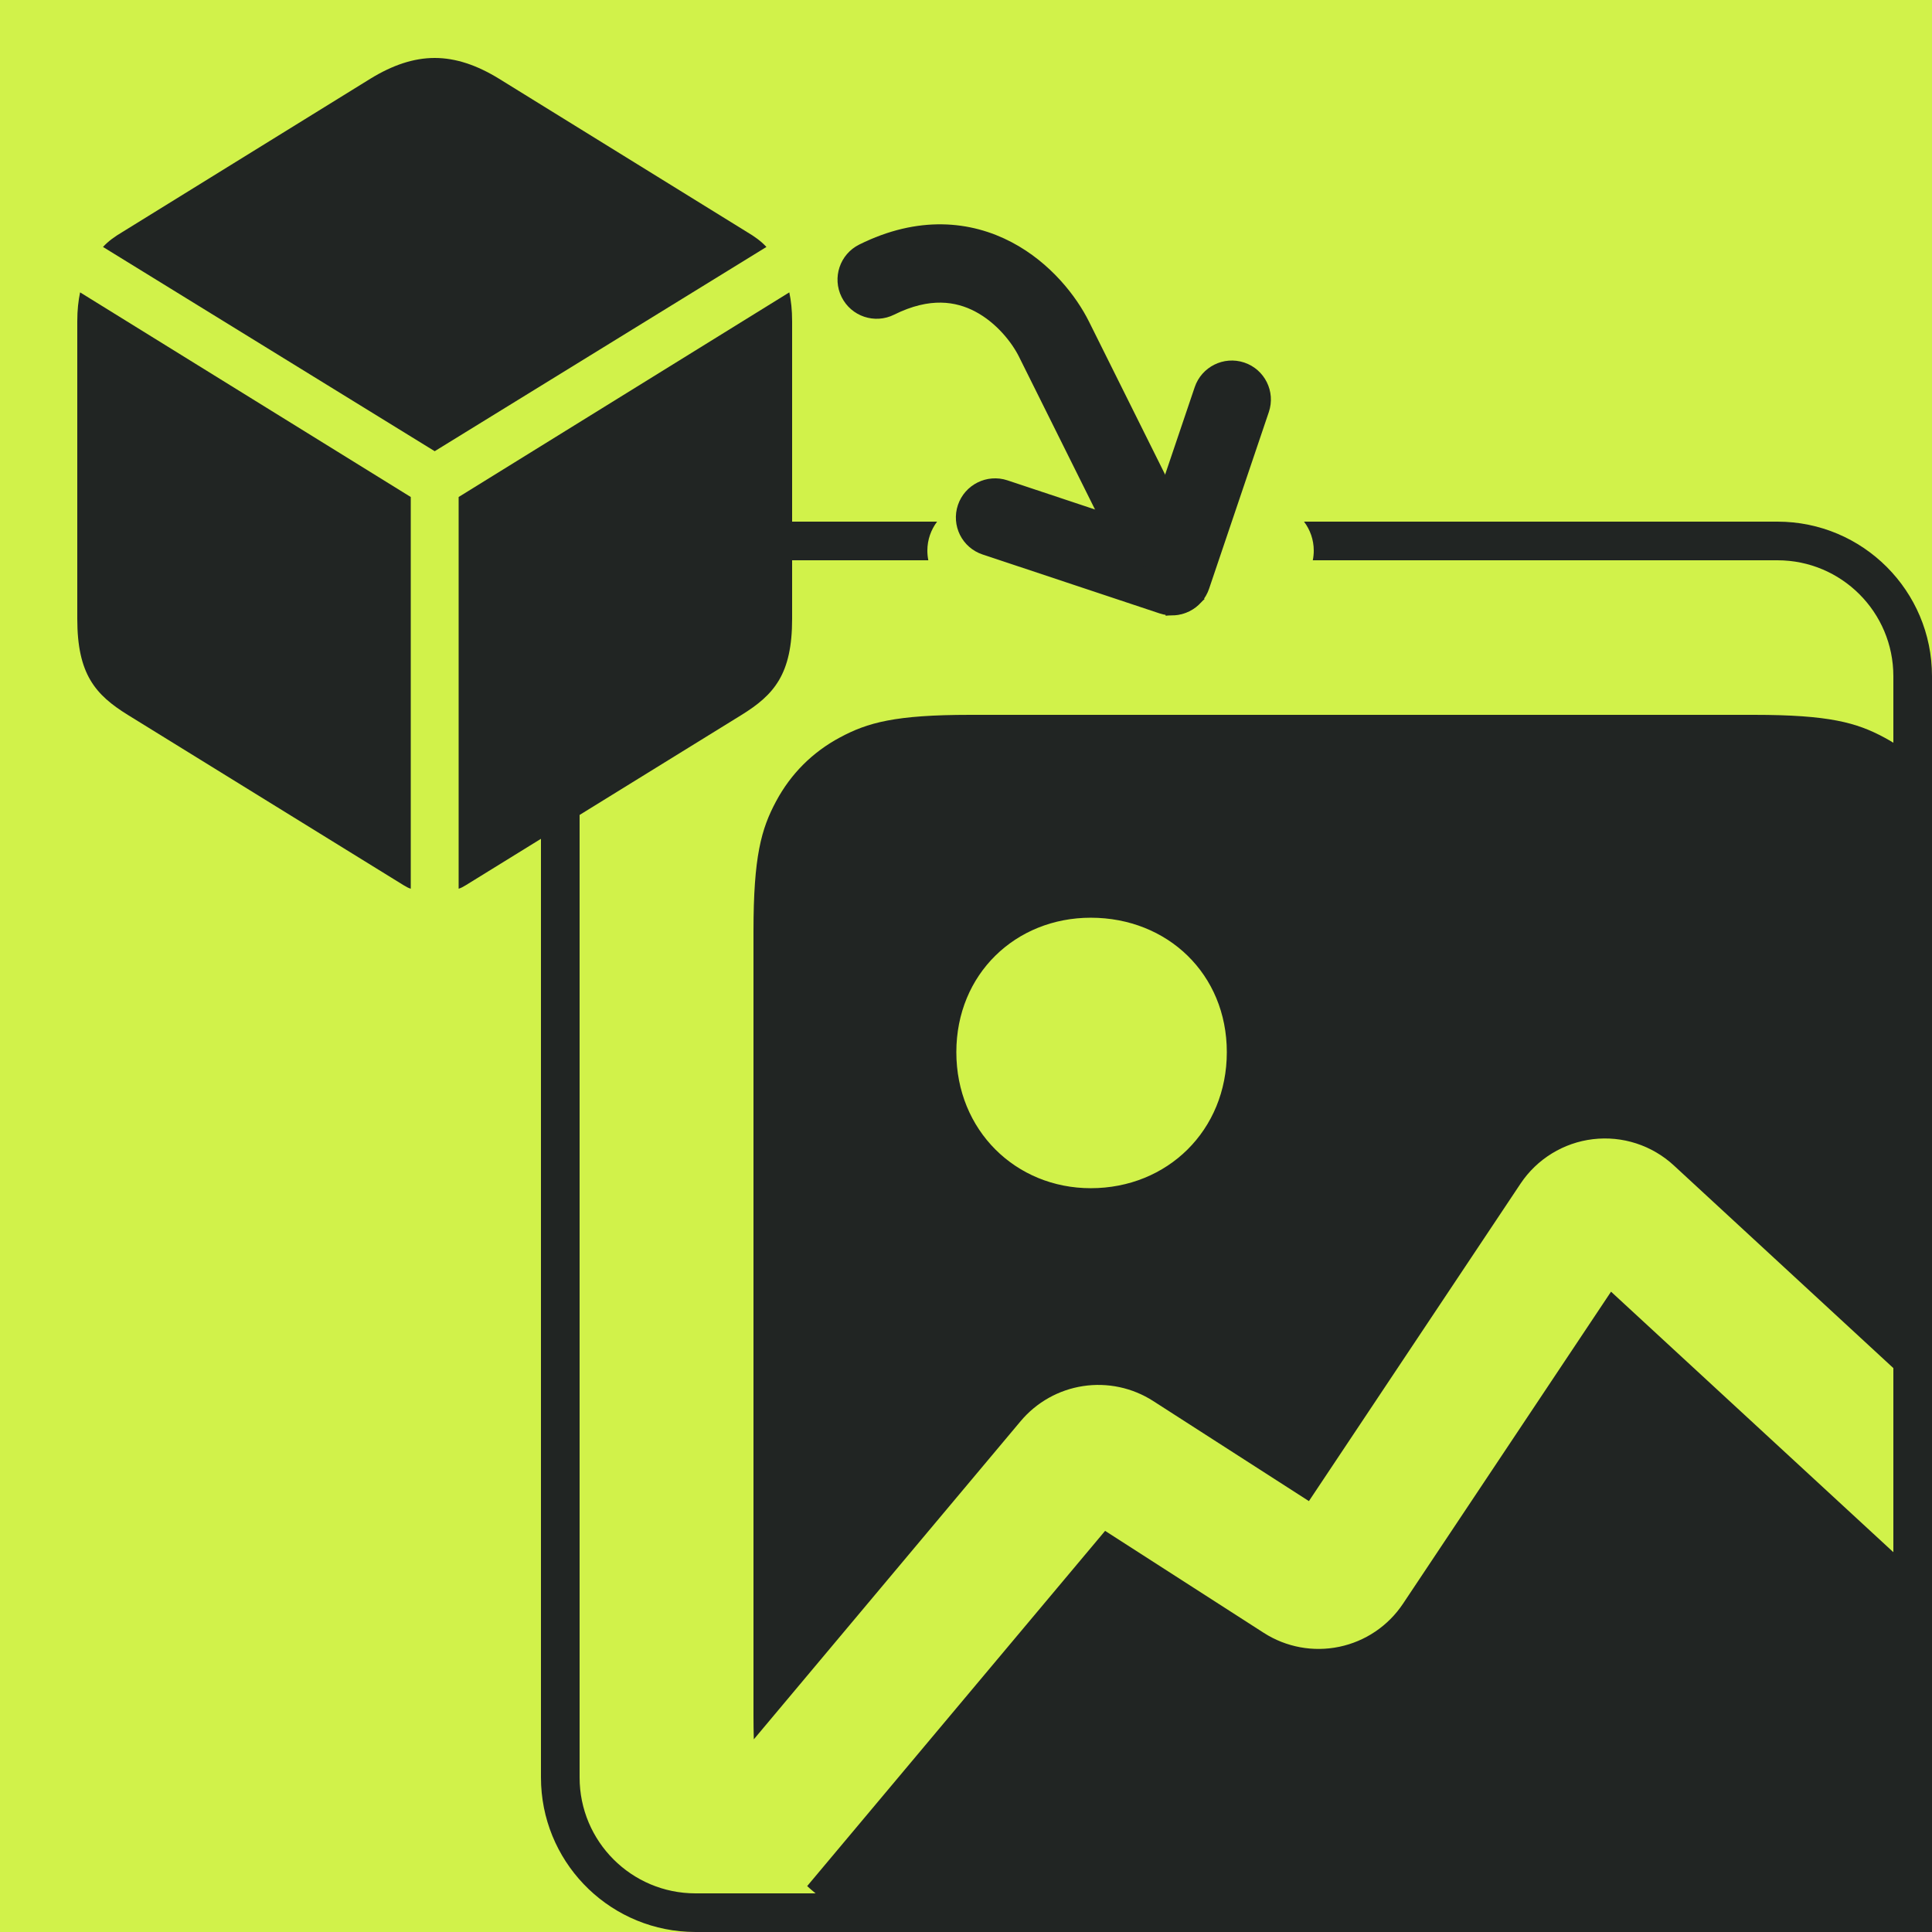
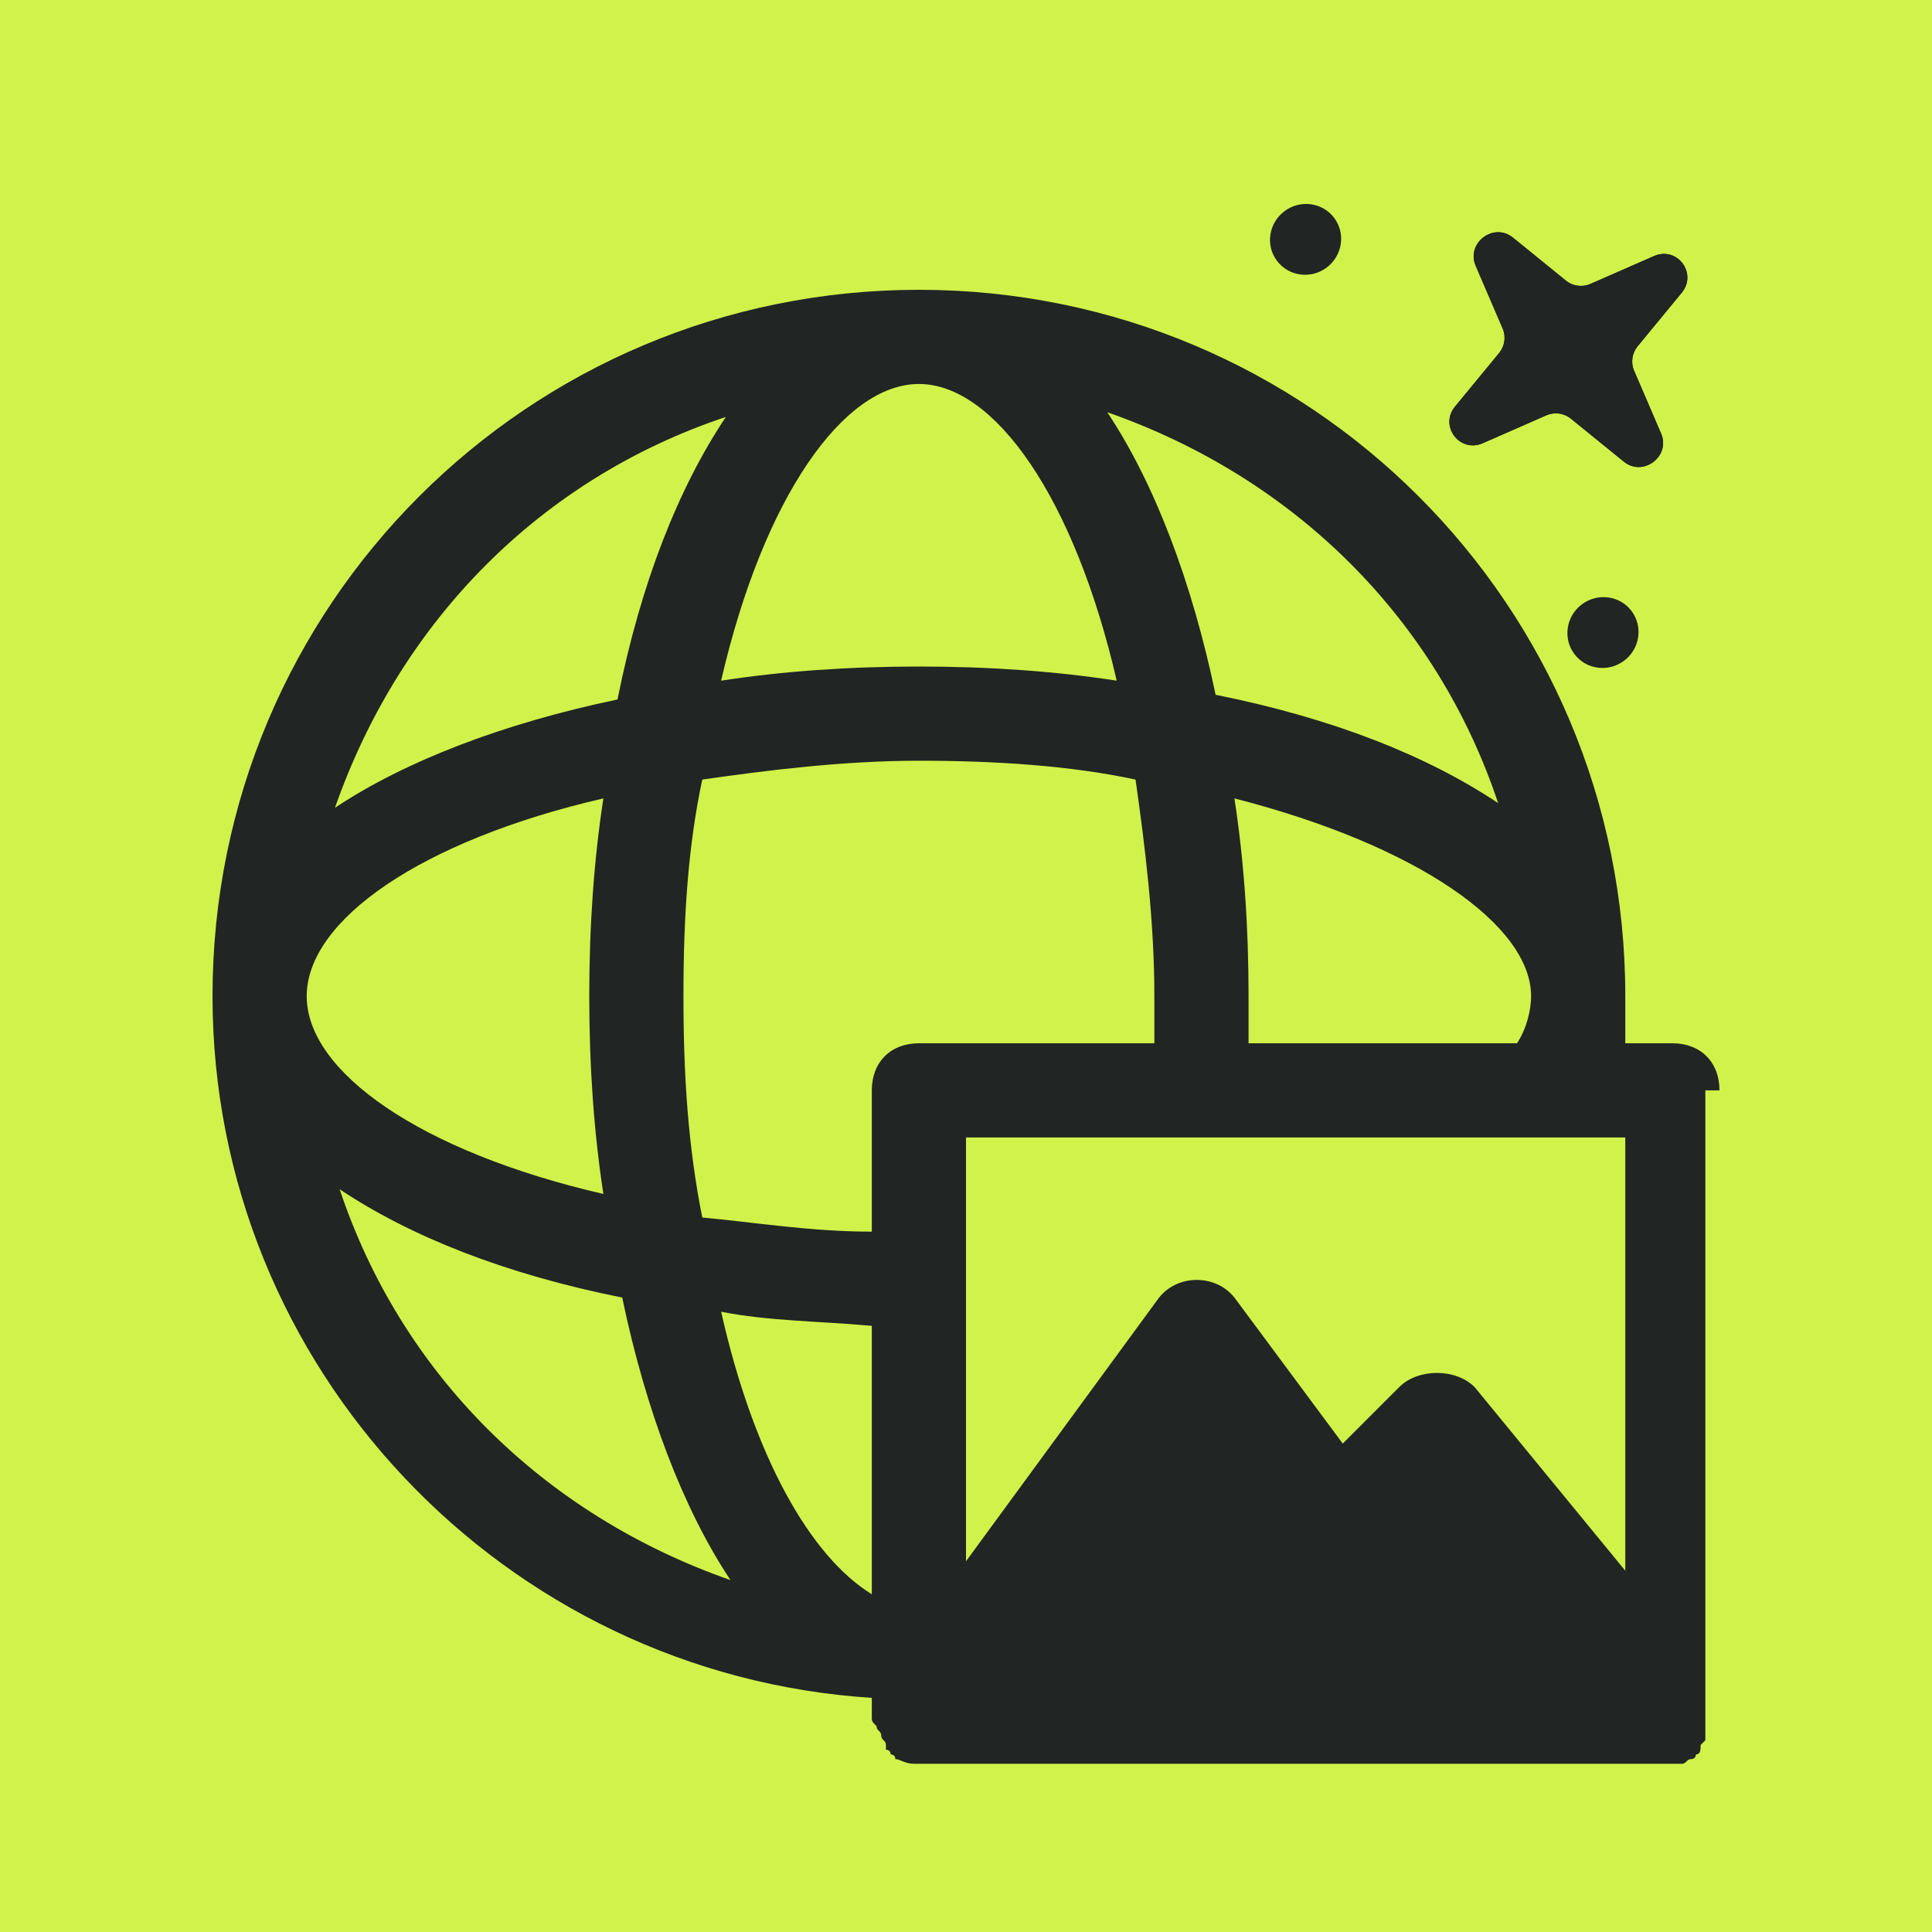
<svg xmlns="http://www.w3.org/2000/svg" width="100" height="100" viewBox="0 0 100 100" fill="none">
-   <g clip-path="url(#clip0_164_486)">
-     <rect width="100" height="100" fill="#D1F24A" />
-     <path d="M62.311 20.201C62.58 19.404 63.444 18.974 64.242 19.239C65.041 19.506 65.471 20.369 65.201 21.167L62.108 30.314C61.839 31.11 60.975 31.54 60.177 31.275L51.016 28.226C50.216 27.96 49.787 27.097 50.056 26.298C50.326 25.502 51.19 25.072 51.988 25.337L59.704 27.905L62.311 20.201Z" fill="#212523" stroke="#212523" />
-     <path d="M44.696 13.107C47.593 11.666 50.151 11.936 52.134 12.981C54.032 13.982 55.303 15.631 55.919 16.871L61.006 27.093L60.478 28.665L60.318 29.14L58.272 28.453L53.186 18.232C52.786 17.429 51.92 16.321 50.71 15.683C49.584 15.089 48.062 14.842 46.056 15.84C45.301 16.215 44.385 15.908 44.01 15.153C43.634 14.399 43.941 13.482 44.696 13.107Z" fill="#212523" stroke="#212523" />
-     <path d="M60.698 30.332L60.789 30.316C60.794 30.315 60.797 30.313 60.801 30.311C60.827 30.304 60.852 30.294 60.877 30.282C60.894 30.274 60.91 30.265 60.926 30.256C60.929 30.254 60.932 30.252 60.935 30.25C60.958 30.235 60.98 30.218 61.001 30.2L61.011 30.211L61.334 30.573L61.662 30.943L61.666 30.948C61.619 30.99 61.567 31.027 61.515 31.064C61.51 31.067 61.507 31.07 61.502 31.073C61.449 31.109 61.394 31.141 61.337 31.169C61.335 31.17 61.333 31.172 61.331 31.174C61.322 31.178 61.313 31.18 61.304 31.184C61.281 31.195 61.258 31.206 61.234 31.216C61.211 31.226 61.188 31.235 61.165 31.243C61.144 31.251 61.121 31.258 61.099 31.265C61.082 31.27 61.065 31.276 61.047 31.281C61.021 31.288 60.995 31.294 60.969 31.299C60.951 31.303 60.933 31.307 60.916 31.31C60.873 31.318 60.831 31.324 60.788 31.328L60.698 30.332Z" fill="#212523" stroke="#212523" />
-     <path d="M92 27C96.418 27 100 30.582 100 35V100H36L35.588 99.989C31.361 99.775 28 96.28 28 92V35C28 30.582 31.582 27 36 27H48.504C48.189 27.418 48 27.936 48 28.5C48 28.671 48.017 28.838 48.05 29H36C32.686 29 30 31.686 30 35V92C30 95.314 32.686 98 36 98H98V35C98 31.686 95.314 29 92 29H67.95C67.983 28.838 68 28.671 68 28.5C68 27.936 67.811 27.418 67.496 27H92Z" fill="#212523" />
-     <path fill-rule="evenodd" clip-rule="evenodd" d="M50.218 37H90.782C94.681 37 96.099 37.406 97.523 38.169C98.948 38.932 100.068 40.052 100.831 41.477C101.594 42.901 102 44.315 102 48.218V74.505L86.632 60.318C86.074 59.804 85.411 59.416 84.689 59.182C83.967 58.948 83.203 58.874 82.45 58.964C81.697 59.053 80.971 59.306 80.325 59.703C79.678 60.1 79.125 60.632 78.704 61.263L67.749 77.697L59.688 72.516C58.614 71.826 57.324 71.551 56.062 71.743C54.799 71.935 53.649 72.581 52.828 73.559L39.017 90.028C39.006 89.614 39 89.2 39 88.785V48.218C39 44.315 39.406 42.901 40.169 41.477C40.932 40.052 42.052 38.932 43.477 38.169C44.901 37.406 46.315 37 50.218 37ZM83.387 66.857L102 84.032V88.782C102 92.681 101.594 94.099 100.831 95.523C100.085 96.933 98.933 98.085 97.523 98.831C96.099 99.594 94.685 100 90.782 100H50.218C46.315 100 44.901 99.594 43.477 98.831C42.861 98.504 42.29 98.098 41.779 97.623L57.2 79.237L65.411 84.515C66.57 85.26 67.974 85.519 69.322 85.237C70.67 84.956 71.854 84.156 72.618 83.01L83.387 66.857ZM56.458 47.501C52.573 47.501 49.5 50.413 49.5 54.459C49.5 58.509 52.577 61.501 56.458 61.501C60.423 61.501 63.5 58.509 63.5 54.459C63.5 50.413 60.423 47.501 56.458 47.501Z" fill="#212523" />
-     <path d="M22.5 23.354L39.67 12.782C39.396 12.485 39.068 12.248 38.667 12.011L25.817 4.067C24.687 3.375 23.594 3 22.5 3C21.406 3 20.313 3.375 19.183 4.067L6.333 12.011C5.932 12.248 5.604 12.485 5.331 12.782L22.5 23.354ZM21.261 46V25.725L4.146 15.133C4.055 15.568 4 16.042 4 16.635V32.029C4 34.894 4.93 35.961 6.625 37.009L20.896 45.822C21.024 45.901 21.133 45.961 21.261 46ZM23.739 46C23.867 45.961 23.976 45.901 24.104 45.822L38.375 37.009C40.071 35.961 41 34.894 41 32.029V16.635C41 16.042 40.946 15.568 40.854 15.133L23.739 25.725V46Z" fill="#212523" />
-   </g>
-   <defs>
-     <clipPath id="clip0_164_486">
-       <rect width="100" height="100" fill="white" />
-     </clipPath>
-   </defs>
+   <rect width="100" height="100" fill="#D1F24A" />
+   <path d="M89 56.438C89 54.975 88.025 54 86.562 54H84.125C84.125 53.269 84.125 52.294 84.125 51.562C84.125 31.331 67.794 15 47.562 15C27.331 15 11 31.331 11 51.562C11 70.819 26.113 86.662 45.125 87.881V88.125C45.125 88.125 45.125 88.125 45.125 88.369C45.125 88.612 45.125 88.612 45.125 88.856C45.125 89.1 45.125 89.1 45.369 89.344C45.369 89.588 45.612 89.588 45.612 89.831C45.612 90.075 45.856 90.075 45.856 90.319C45.856 90.319 45.856 90.319 45.856 90.562C45.856 90.562 46.1 90.562 46.1 90.806C46.1 90.806 46.344 90.806 46.344 91.05C46.587 91.05 46.831 91.294 47.319 91.294H86.319H86.562C86.806 91.294 86.806 91.294 87.05 91.294C87.294 91.294 87.294 91.05 87.537 91.05C87.537 91.05 87.781 91.05 87.781 90.806C88.025 90.806 88.025 90.562 88.025 90.319L88.269 90.075C88.269 89.831 88.269 89.831 88.269 89.588C88.269 89.344 88.269 89.344 88.269 89.1V56.438H89ZM84.125 81.3L76.325 71.794C75.838 71.306 75.106 71.062 74.375 71.062C73.644 71.062 72.912 71.306 72.425 71.794L69.5 74.719L63.894 67.162C62.919 65.944 60.969 65.944 59.994 67.162L50 80.812V58.875H84.125V81.3ZM35.375 51.562C35.375 47.419 35.619 43.763 36.35 40.35C39.763 39.862 43.663 39.375 47.562 39.375C51.462 39.375 55.362 39.619 58.775 40.35C59.263 43.763 59.75 47.663 59.75 51.562C59.75 52.294 59.75 53.269 59.75 54H47.562C46.1 54 45.125 54.975 45.125 56.438V63.75C41.956 63.75 39.031 63.263 36.35 63.019C35.619 59.362 35.375 55.706 35.375 51.562ZM31.231 61.8C21.725 59.606 15.875 55.462 15.875 51.562C15.875 47.663 21.725 43.519 31.231 41.325C30.744 44.494 30.5 47.906 30.5 51.562C30.5 55.219 30.744 58.631 31.231 61.8ZM47.562 19.875C51.462 19.875 55.606 25.725 57.8 35.231C54.631 34.744 51.219 34.5 47.562 34.5C43.906 34.5 40.494 34.744 37.325 35.231C39.519 25.725 43.663 19.875 47.562 19.875ZM78.519 54H64.625C64.625 53.269 64.625 52.294 64.625 51.562C64.625 47.906 64.381 44.494 63.894 41.325C73.4 43.763 79.25 47.906 79.25 51.562C79.25 52.294 79.006 53.269 78.519 54ZM45.125 68.625V82.519C41.956 80.569 39.031 75.45 37.325 67.894C39.763 68.381 42.444 68.381 45.125 68.625ZM77.544 41.569C73.888 39.131 69.013 37.181 62.919 35.962C61.7 30.113 59.75 24.994 57.312 21.337C67.062 24.75 74.375 32.062 77.544 41.569ZM37.569 21.581C35.131 25.238 33.181 30.113 31.962 36.206C26.113 37.425 20.994 39.375 17.337 41.812C20.75 32.062 28.062 24.75 37.569 21.581ZM17.581 61.556C21.238 63.994 26.113 65.944 32.206 67.162C33.425 73.013 35.375 78.131 37.812 81.787C28.062 78.375 20.75 71.062 17.581 61.556Z" fill="#212523" />
+   <path d="M78.31 12.3C77.312 11.49 75.875 12.577 76.382 13.758L77.778 17.005C77.96 17.426 77.888 17.917 77.592 18.276L75.313 21.043C74.485 22.049 75.555 23.463 76.748 22.94L80.031 21.5C80.457 21.314 80.949 21.378 81.305 21.667L84.05 23.894C85.047 24.704 86.484 23.616 85.977 22.436L84.581 19.189C84.4 18.768 84.472 18.277 84.767 17.918L87.046 15.151C87.874 14.145 86.804 12.73 85.611 13.254L82.328 14.693C81.902 14.88 81.411 14.816 81.055 14.527L78.31 12.3Z" fill="#212523" />
+   <path fill-rule="evenodd" clip-rule="evenodd" d="M78.147 14.087L80.107 15.678C80.89 16.313 81.972 16.455 82.909 16.044L85.253 15.016L83.626 16.992C82.975 17.782 82.817 18.861 83.216 19.788L84.213 22.107L82.252 20.516C81.469 19.88 80.388 19.739 79.451 20.15L77.106 21.178L78.734 19.202C79.384 18.412 79.542 17.333 79.144 16.406L78.147 14.087ZM76.382 13.758C75.875 12.577 77.312 11.49 78.31 12.3L81.055 14.527C81.411 14.816 81.902 14.88 82.328 14.693L85.611 13.254C86.804 12.73 87.874 14.145 87.046 15.151L84.767 17.918C84.472 18.277 84.4 18.768 84.581 19.189L85.977 22.436C86.484 23.616 85.047 24.704 84.05 23.894L81.305 21.667C80.949 21.378 80.457 21.314 80.031 21.5L76.748 22.94C75.555 23.463 74.485 22.049 75.313 21.043L77.592 18.276C77.888 17.917 77.96 17.426 77.778 17.005L76.382 13.758Z" fill="#212523" />
+   <path d="M66.1 13.506C66.707 14.309 67.86 14.46 68.676 13.843C69.491 13.226 69.66 12.075 69.053 11.272C68.446 10.47 67.292 10.319 66.477 10.936C65.661 11.553 65.492 12.704 66.1 13.506Z" fill="#212523" />
+   <path d="M81.493 33.857C82.1 34.66 83.254 34.811 84.069 34.194C84.885 33.577 85.053 32.426 84.446 31.623C83.839 30.82 82.686 30.67 81.87 31.287C81.054 31.903 80.886 33.054 81.493 33.857Z" fill="#212523" />
</svg>
